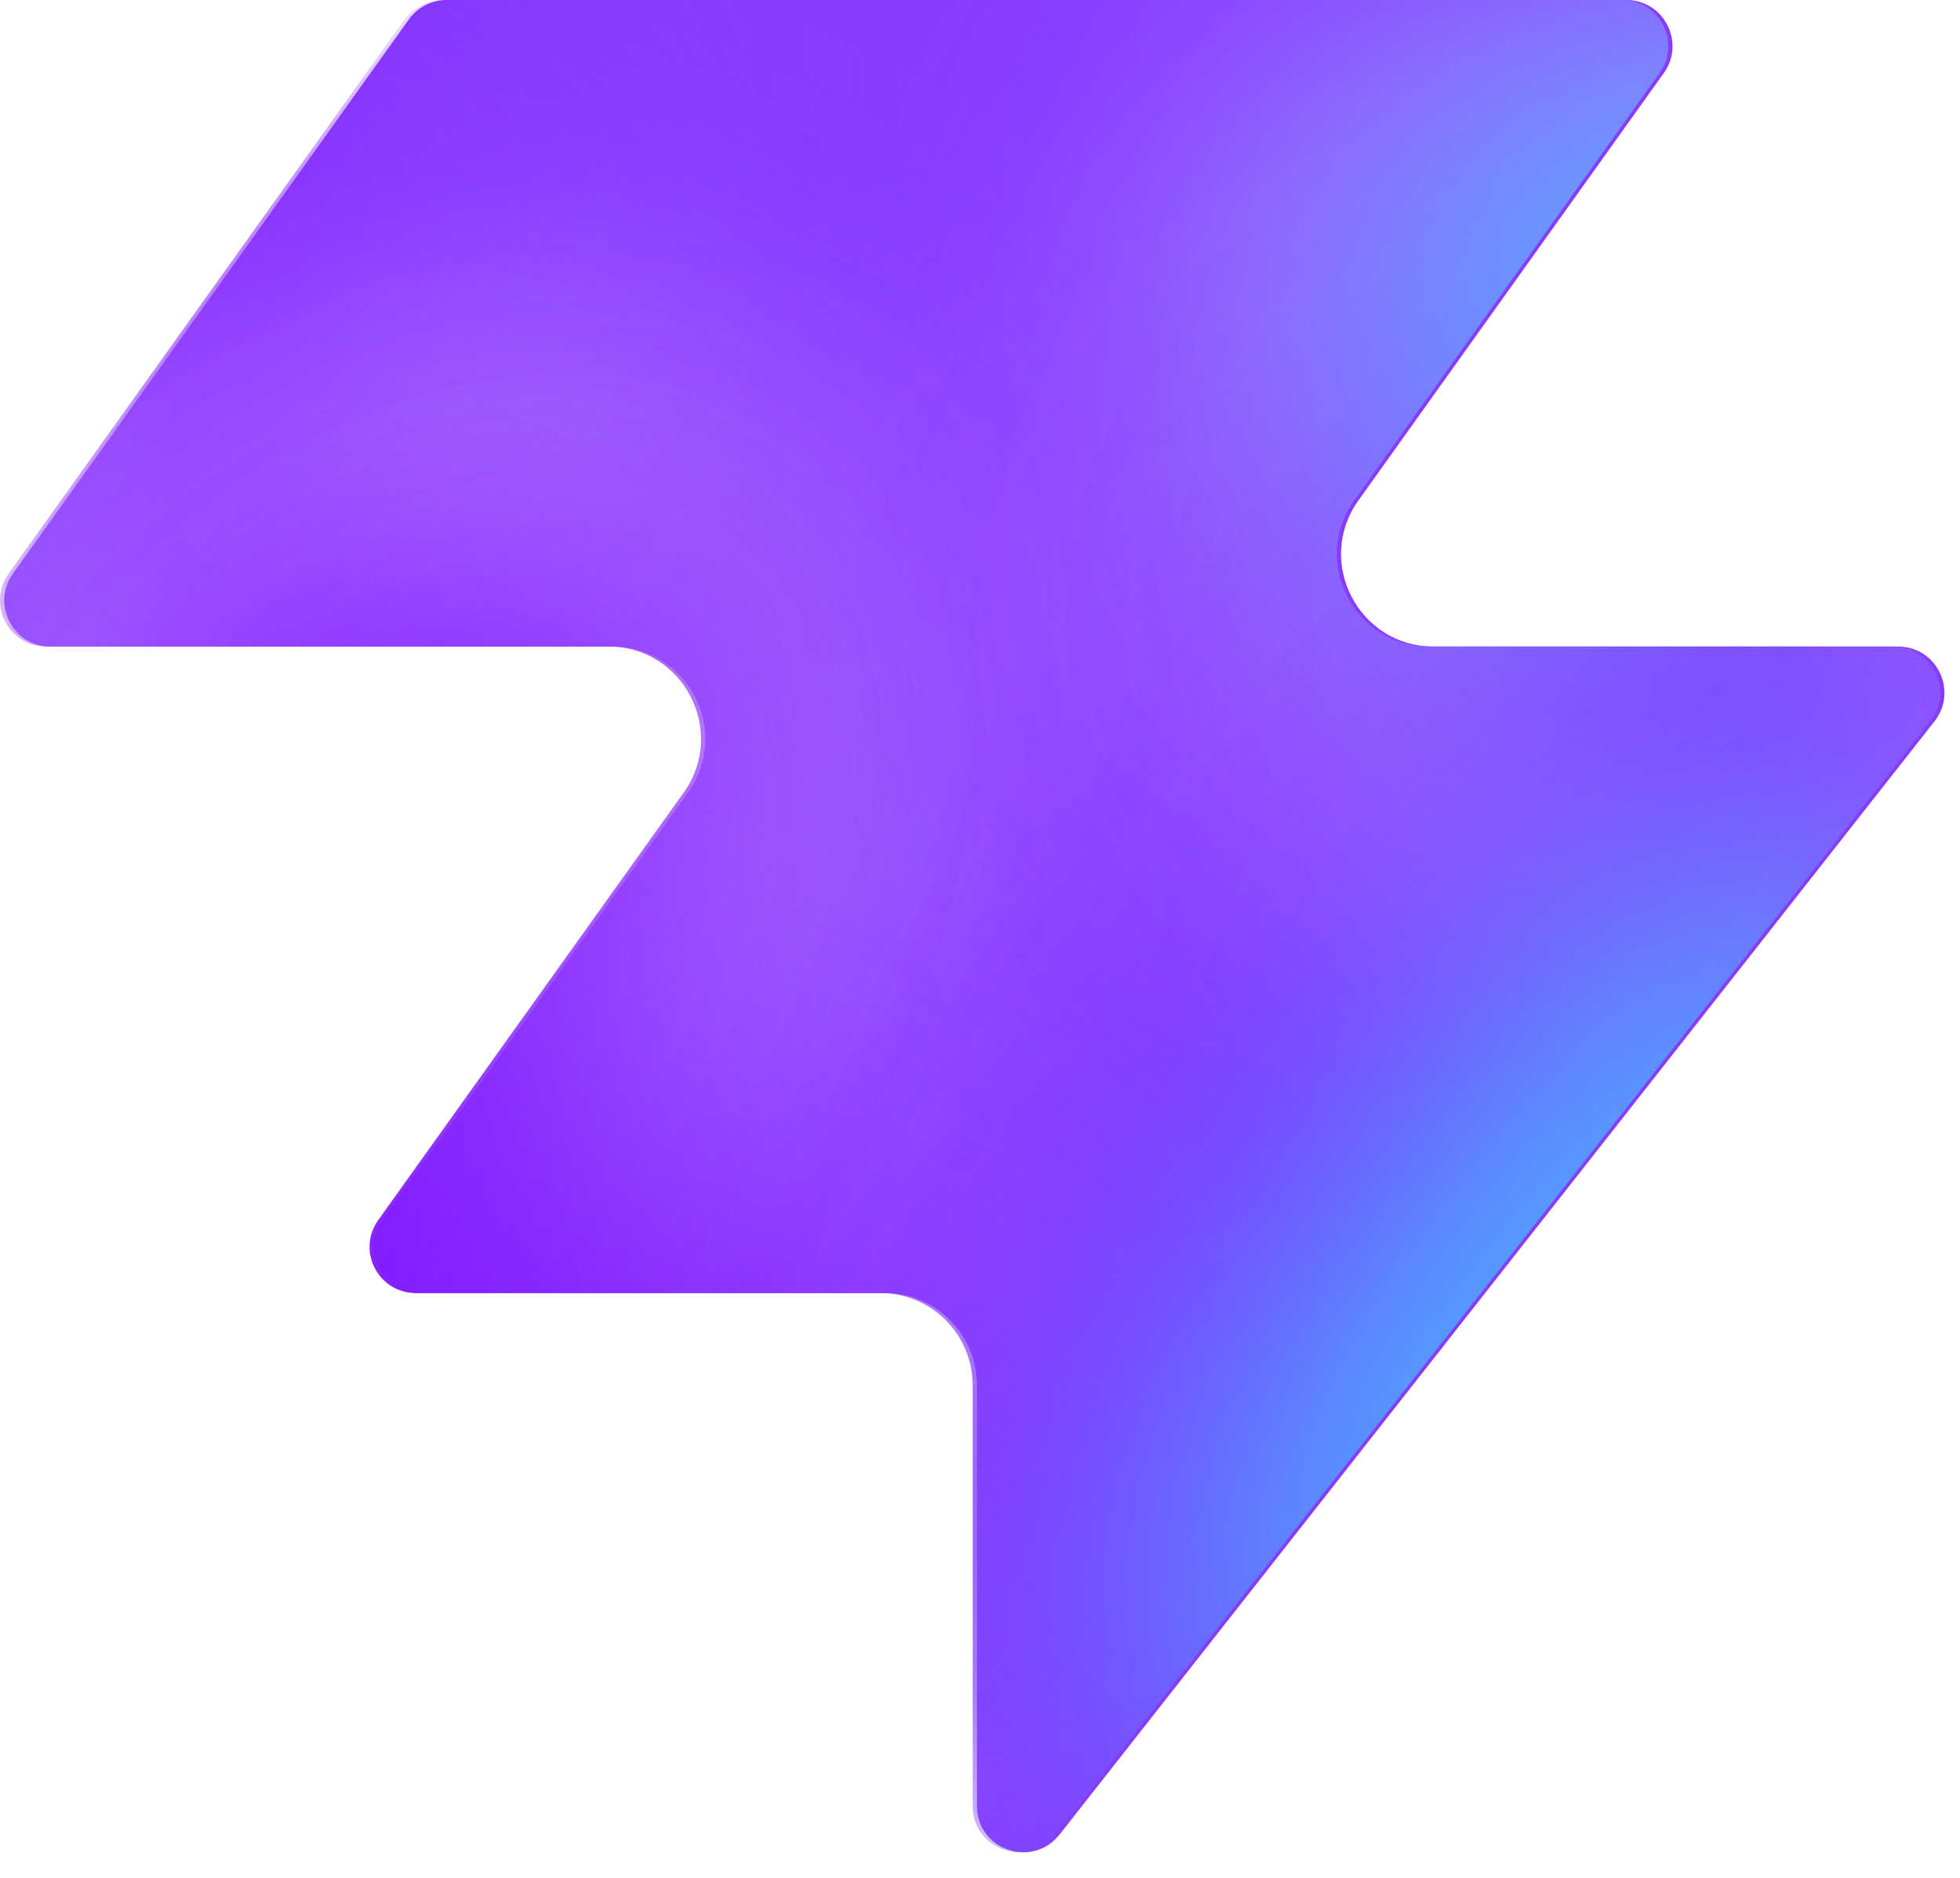
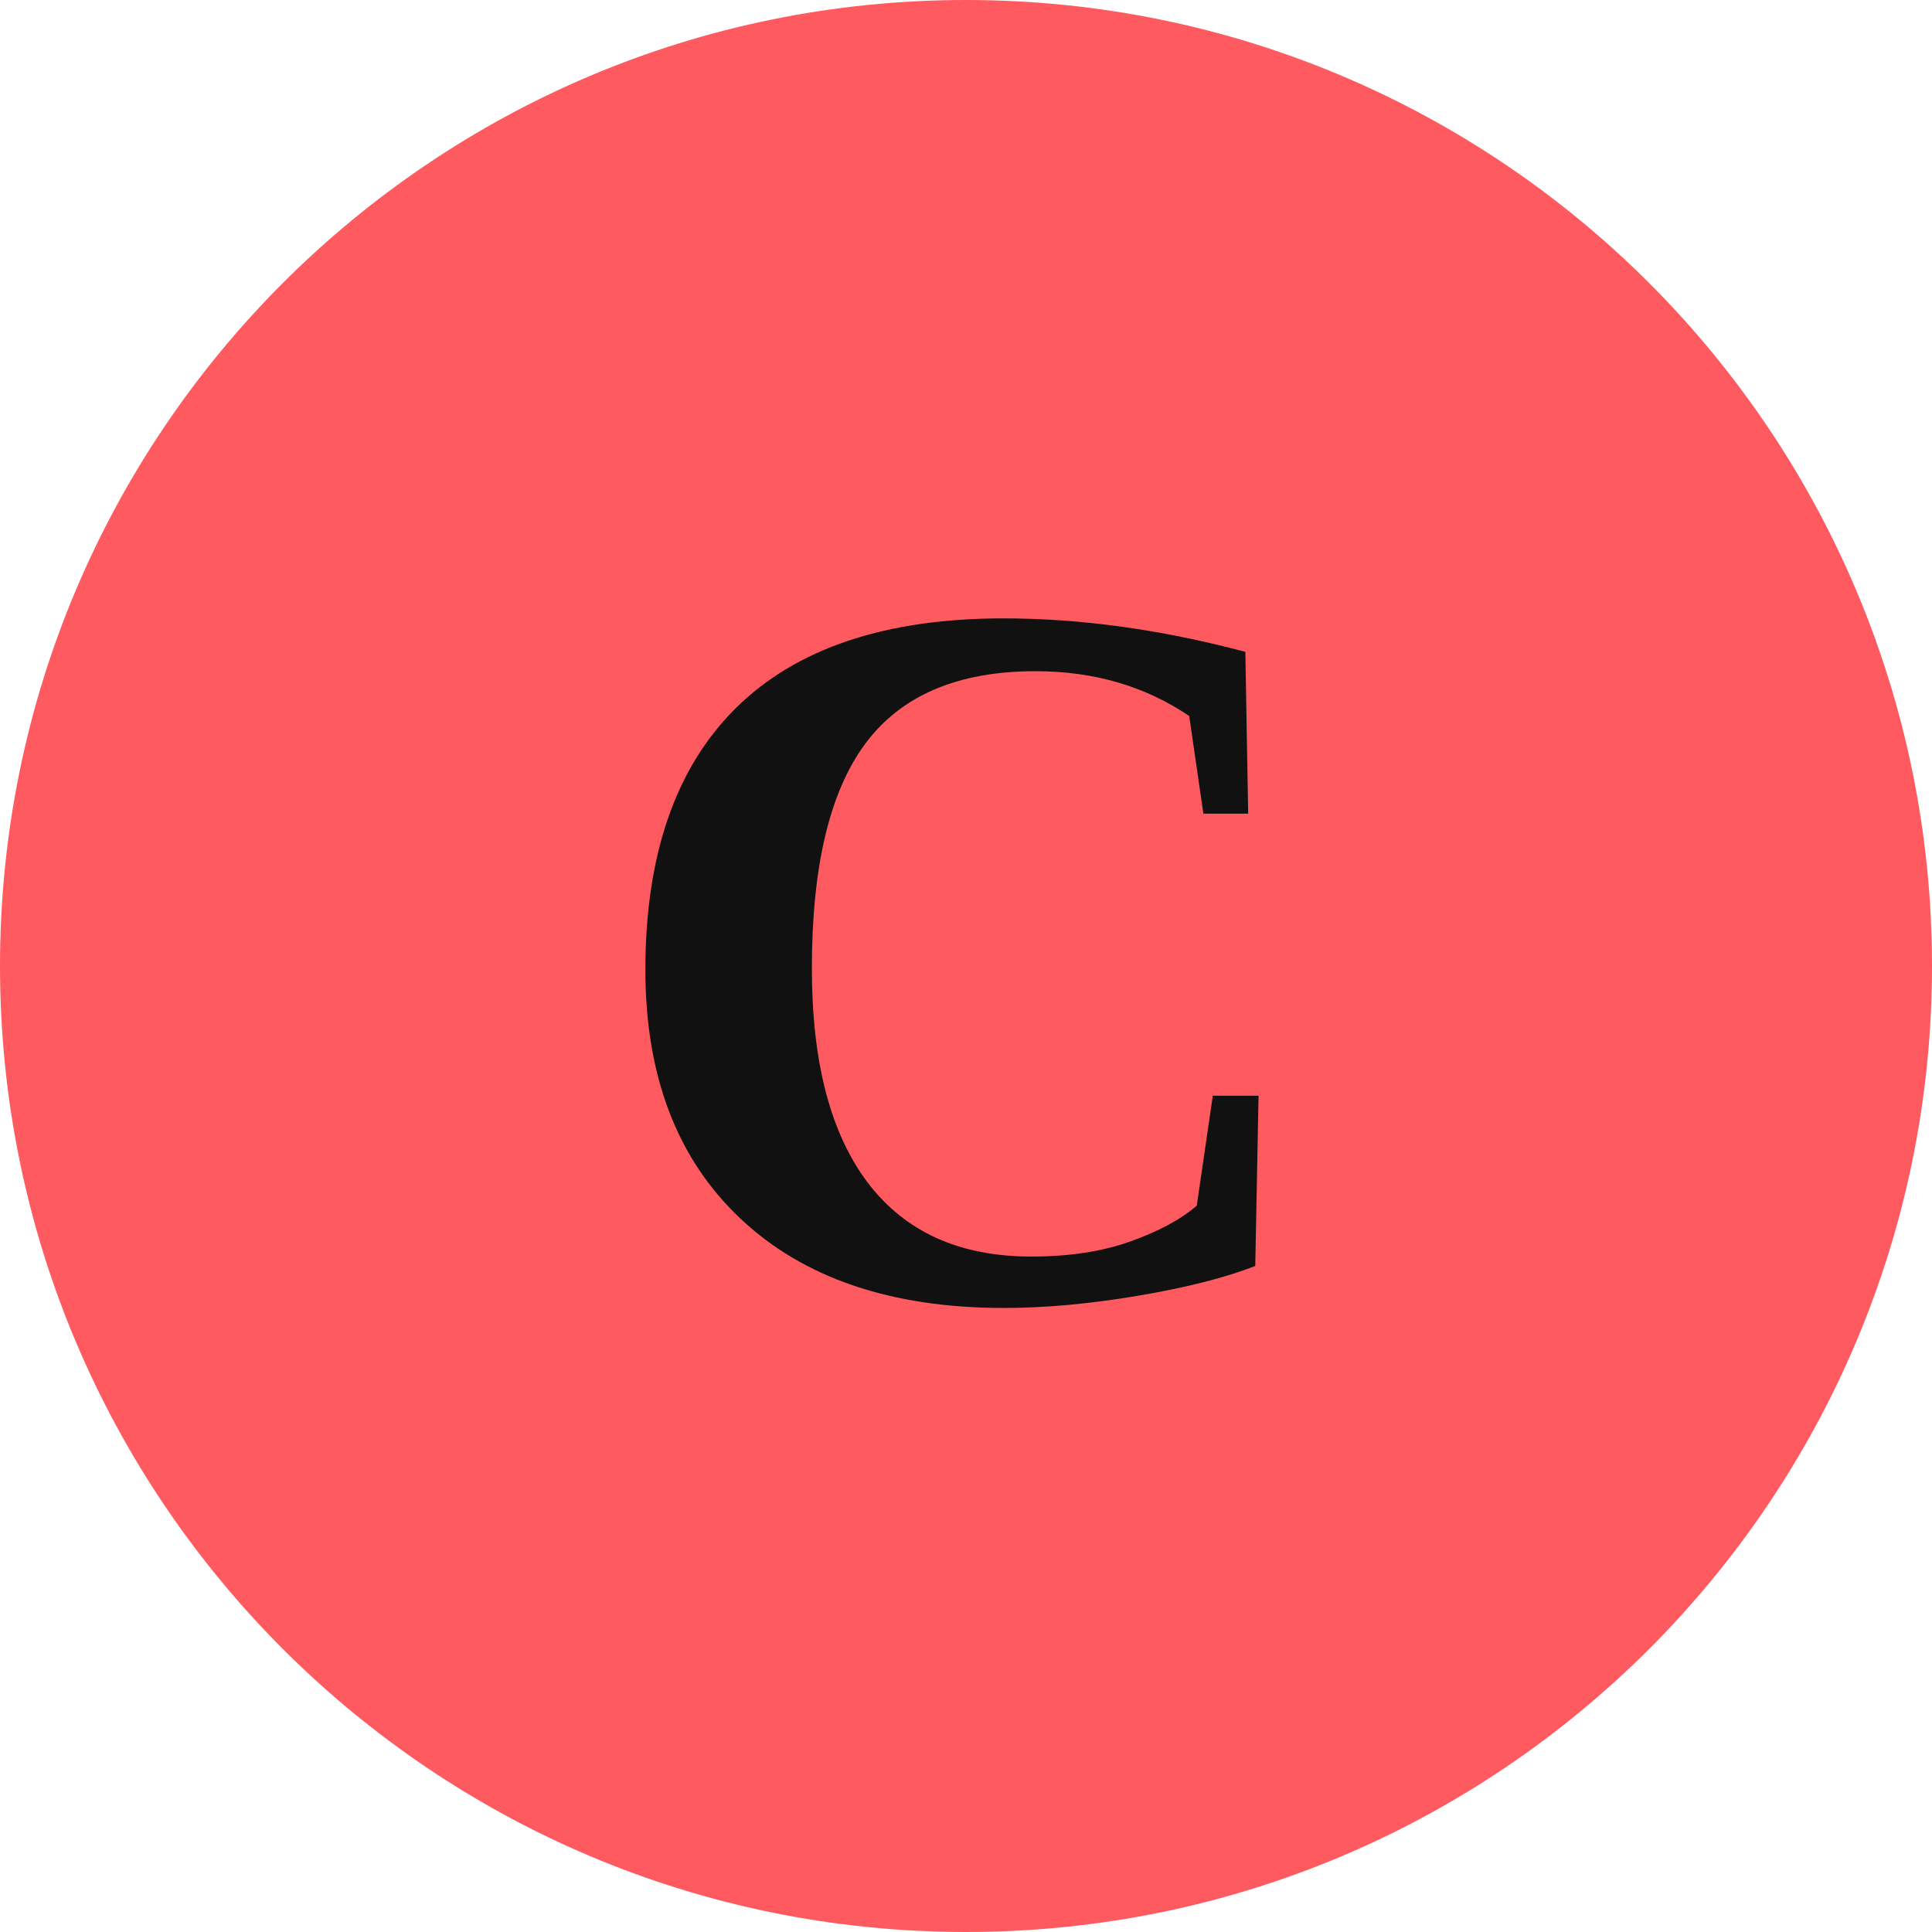
- <svg xmlns="http://www.w3.org/2000/svg" width="48" height="46" fill="none" viewBox="0 0 48 46">
-   <path fill="#863bff" d="M25.946 44.938c-.664.845-2.021.375-2.021-.698V33.937a2.26 2.26 0 0 0-2.262-2.262H10.287c-.92 0-1.456-1.04-.92-1.788l7.48-10.471c1.07-1.497 0-3.578-1.842-3.578H1.237c-.92 0-1.456-1.04-.92-1.788L10.013.474c.214-.297.556-.474.92-.474h28.894c.92 0 1.456 1.04.92 1.788l-7.48 10.471c-1.07 1.498 0 3.579 1.842 3.579h11.377c.943 0 1.473 1.088.89 1.83L25.947 44.94z" style="fill:#863bff;fill:color(display-p3 .525 .23 1);fill-opacity:1" />
-   <mask id="a" width="48" height="46" x="0" y="0" maskUnits="userSpaceOnUse" style="mask-type:alpha">
-     <path fill="#000" d="M25.842 44.938c-.664.844-2.021.375-2.021-.698V33.937a2.26 2.26 0 0 0-2.262-2.262H10.183c-.92 0-1.456-1.04-.92-1.788l7.48-10.471c1.07-1.498 0-3.579-1.842-3.579H1.133c-.92 0-1.456-1.04-.92-1.787L9.91.473c.214-.297.556-.474.92-.474h28.894c.92 0 1.456 1.04.92 1.788l-7.48 10.471c-1.07 1.498 0 3.578 1.842 3.578h11.377c.943 0 1.473 1.088.89 1.832L25.843 44.94z" style="fill:#000;fill-opacity:1" />
-   </mask>
-   <g mask="url(#a)">
-     <g filter="url(#b)">
-       <ellipse cx="5.508" cy="14.704" fill="#ede6ff" rx="5.508" ry="14.704" style="fill:#ede6ff;fill:color(display-p3 .927 .903 1);fill-opacity:1" transform="matrix(.00324 1 1 -.00324 -4.47 31.516)" />
-     </g>
-     <g filter="url(#c)">
-       <ellipse cx="10.399" cy="29.851" fill="#ede6ff" rx="10.399" ry="29.851" style="fill:#ede6ff;fill:color(display-p3 .927 .903 1);fill-opacity:1" transform="matrix(.00324 1 1 -.00324 -39.328 7.883)" />
-     </g>
-     <g filter="url(#d)">
-       <ellipse cx="5.508" cy="30.487" fill="#7e14ff" rx="5.508" ry="30.487" style="fill:#7e14ff;fill:color(display-p3 .492 .077 1);fill-opacity:1" transform="rotate(89.814 -25.913 -14.639)scale(1 -1)" />
-     </g>
-     <g filter="url(#e)">
-       <ellipse cx="5.508" cy="30.599" fill="#7e14ff" rx="5.508" ry="30.599" style="fill:#7e14ff;fill:color(display-p3 .492 .077 1);fill-opacity:1" transform="rotate(89.814 -32.644 -3.334)scale(1 -1)" />
-     </g>
-     <g filter="url(#f)">
-       <ellipse cx="5.508" cy="30.599" fill="#7e14ff" rx="5.508" ry="30.599" style="fill:#7e14ff;fill:color(display-p3 .492 .077 1);fill-opacity:1" transform="matrix(.00324 1 1 -.00324 -34.34 30.47)" />
-     </g>
-     <g filter="url(#g)">
-       <ellipse cx="14.072" cy="22.078" fill="#ede6ff" rx="14.072" ry="22.078" style="fill:#ede6ff;fill:color(display-p3 .927 .903 1);fill-opacity:1" transform="rotate(93.35 24.506 48.493)scale(-1 1)" />
-     </g>
-     <g filter="url(#h)">
-       <ellipse cx="3.47" cy="21.501" fill="#7e14ff" rx="3.47" ry="21.501" style="fill:#7e14ff;fill:color(display-p3 .492 .077 1);fill-opacity:1" transform="rotate(89.009 28.708 47.59)scale(-1 1)" />
-     </g>
-     <g filter="url(#i)">
-       <ellipse cx="3.47" cy="21.501" fill="#7e14ff" rx="3.47" ry="21.501" style="fill:#7e14ff;fill:color(display-p3 .492 .077 1);fill-opacity:1" transform="rotate(89.009 28.708 47.59)scale(-1 1)" />
-     </g>
-     <g filter="url(#j)">
-       <ellipse cx=".387" cy="8.972" fill="#7e14ff" rx="4.407" ry="29.108" style="fill:#7e14ff;fill:color(display-p3 .492 .077 1);fill-opacity:1" transform="rotate(39.51 .387 8.972)" />
-     </g>
-     <g filter="url(#k)">
-       <ellipse cx="47.523" cy="-6.092" fill="#7e14ff" rx="4.407" ry="29.108" style="fill:#7e14ff;fill:color(display-p3 .492 .077 1);fill-opacity:1" transform="rotate(37.892 47.523 -6.092)" />
-     </g>
-     <g filter="url(#l)">
-       <ellipse cx="41.412" cy="6.333" fill="#47bfff" rx="5.971" ry="9.665" style="fill:#47bfff;fill:color(display-p3 .28 .748 1);fill-opacity:1" transform="rotate(37.892 41.412 6.333)" />
-     </g>
-     <g filter="url(#m)">
-       <ellipse cx="-1.879" cy="38.332" fill="#7e14ff" rx="4.407" ry="29.108" style="fill:#7e14ff;fill:color(display-p3 .492 .077 1);fill-opacity:1" transform="rotate(37.892 -1.88 38.332)" />
-     </g>
-     <g filter="url(#n)">
-       <ellipse cx="-1.879" cy="38.332" fill="#7e14ff" rx="4.407" ry="29.108" style="fill:#7e14ff;fill:color(display-p3 .492 .077 1);fill-opacity:1" transform="rotate(37.892 -1.88 38.332)" />
-     </g>
-     <g filter="url(#o)">
-       <ellipse cx="35.651" cy="29.907" fill="#7e14ff" rx="4.407" ry="29.108" style="fill:#7e14ff;fill:color(display-p3 .492 .077 1);fill-opacity:1" transform="rotate(37.892 35.651 29.907)" />
-     </g>
-     <g filter="url(#p)">
-       <ellipse cx="38.418" cy="32.4" fill="#47bfff" rx="5.971" ry="15.297" style="fill:#47bfff;fill:color(display-p3 .28 .748 1);fill-opacity:1" transform="rotate(37.892 38.418 32.4)" />
-     </g>
-   </g>
-   <defs>
-     <filter id="b" width="60.045" height="41.654" x="-19.77" y="16.149" color-interpolation-filters="sRGB" filterUnits="userSpaceOnUse">
-       <feFlood flood-opacity="0" result="BackgroundImageFix" />
-       <feBlend in="SourceGraphic" in2="BackgroundImageFix" result="shape" />
-       <feGaussianBlur result="effect1_foregroundBlur_2002_17158" stdDeviation="7.659" />
-     </filter>
-     <filter id="c" width="90.34" height="51.437" x="-54.613" y="-7.533" color-interpolation-filters="sRGB" filterUnits="userSpaceOnUse">
-       <feFlood flood-opacity="0" result="BackgroundImageFix" />
-       <feBlend in="SourceGraphic" in2="BackgroundImageFix" result="shape" />
-       <feGaussianBlur result="effect1_foregroundBlur_2002_17158" stdDeviation="7.659" />
-     </filter>
-     <filter id="d" width="79.355" height="29.4" x="-49.64" y="2.03" color-interpolation-filters="sRGB" filterUnits="userSpaceOnUse">
-       <feFlood flood-opacity="0" result="BackgroundImageFix" />
-       <feBlend in="SourceGraphic" in2="BackgroundImageFix" result="shape" />
-       <feGaussianBlur result="effect1_foregroundBlur_2002_17158" stdDeviation="4.596" />
-     </filter>
-     <filter id="e" width="79.579" height="29.4" x="-45.045" y="20.029" color-interpolation-filters="sRGB" filterUnits="userSpaceOnUse">
-       <feFlood flood-opacity="0" result="BackgroundImageFix" />
-       <feBlend in="SourceGraphic" in2="BackgroundImageFix" result="shape" />
-       <feGaussianBlur result="effect1_foregroundBlur_2002_17158" stdDeviation="4.596" />
-     </filter>
-     <filter id="f" width="79.579" height="29.4" x="-43.513" y="21.178" color-interpolation-filters="sRGB" filterUnits="userSpaceOnUse">
-       <feFlood flood-opacity="0" result="BackgroundImageFix" />
-       <feBlend in="SourceGraphic" in2="BackgroundImageFix" result="shape" />
-       <feGaussianBlur result="effect1_foregroundBlur_2002_17158" stdDeviation="4.596" />
-     </filter>
-     <filter id="g" width="74.749" height="58.852" x="15.756" y="-17.901" color-interpolation-filters="sRGB" filterUnits="userSpaceOnUse">
-       <feFlood flood-opacity="0" result="BackgroundImageFix" />
-       <feBlend in="SourceGraphic" in2="BackgroundImageFix" result="shape" />
-       <feGaussianBlur result="effect1_foregroundBlur_2002_17158" stdDeviation="7.659" />
-     </filter>
-     <filter id="h" width="61.377" height="25.362" x="23.548" y="2.284" color-interpolation-filters="sRGB" filterUnits="userSpaceOnUse">
-       <feFlood flood-opacity="0" result="BackgroundImageFix" />
-       <feBlend in="SourceGraphic" in2="BackgroundImageFix" result="shape" />
-       <feGaussianBlur result="effect1_foregroundBlur_2002_17158" stdDeviation="4.596" />
-     </filter>
-     <filter id="i" width="61.377" height="25.362" x="23.548" y="2.284" color-interpolation-filters="sRGB" filterUnits="userSpaceOnUse">
-       <feFlood flood-opacity="0" result="BackgroundImageFix" />
-       <feBlend in="SourceGraphic" in2="BackgroundImageFix" result="shape" />
-       <feGaussianBlur result="effect1_foregroundBlur_2002_17158" stdDeviation="4.596" />
-     </filter>
-     <filter id="j" width="56.045" height="63.649" x="-27.636" y="-22.853" color-interpolation-filters="sRGB" filterUnits="userSpaceOnUse">
-       <feFlood flood-opacity="0" result="BackgroundImageFix" />
-       <feBlend in="SourceGraphic" in2="BackgroundImageFix" result="shape" />
-       <feGaussianBlur result="effect1_foregroundBlur_2002_17158" stdDeviation="4.596" />
-     </filter>
-     <filter id="k" width="54.814" height="64.646" x="20.116" y="-38.415" color-interpolation-filters="sRGB" filterUnits="userSpaceOnUse">
-       <feFlood flood-opacity="0" result="BackgroundImageFix" />
-       <feBlend in="SourceGraphic" in2="BackgroundImageFix" result="shape" />
-       <feGaussianBlur result="effect1_foregroundBlur_2002_17158" stdDeviation="4.596" />
-     </filter>
-     <filter id="l" width="33.541" height="35.313" x="24.641" y="-11.323" color-interpolation-filters="sRGB" filterUnits="userSpaceOnUse">
-       <feFlood flood-opacity="0" result="BackgroundImageFix" />
-       <feBlend in="SourceGraphic" in2="BackgroundImageFix" result="shape" />
-       <feGaussianBlur result="effect1_foregroundBlur_2002_17158" stdDeviation="4.596" />
-     </filter>
-     <filter id="m" width="54.814" height="64.646" x="-29.286" y="6.009" color-interpolation-filters="sRGB" filterUnits="userSpaceOnUse">
-       <feFlood flood-opacity="0" result="BackgroundImageFix" />
-       <feBlend in="SourceGraphic" in2="BackgroundImageFix" result="shape" />
-       <feGaussianBlur result="effect1_foregroundBlur_2002_17158" stdDeviation="4.596" />
-     </filter>
-     <filter id="n" width="54.814" height="64.646" x="-29.286" y="6.009" color-interpolation-filters="sRGB" filterUnits="userSpaceOnUse">
-       <feFlood flood-opacity="0" result="BackgroundImageFix" />
-       <feBlend in="SourceGraphic" in2="BackgroundImageFix" result="shape" />
-       <feGaussianBlur result="effect1_foregroundBlur_2002_17158" stdDeviation="4.596" />
-     </filter>
-     <filter id="o" width="54.814" height="64.646" x="8.244" y="-2.416" color-interpolation-filters="sRGB" filterUnits="userSpaceOnUse">
-       <feFlood flood-opacity="0" result="BackgroundImageFix" />
-       <feBlend in="SourceGraphic" in2="BackgroundImageFix" result="shape" />
-       <feGaussianBlur result="effect1_foregroundBlur_2002_17158" stdDeviation="4.596" />
-     </filter>
-     <filter id="p" width="39.409" height="43.623" x="18.713" y="10.588" color-interpolation-filters="sRGB" filterUnits="userSpaceOnUse">
-       <feFlood flood-opacity="0" result="BackgroundImageFix" />
-       <feBlend in="SourceGraphic" in2="BackgroundImageFix" result="shape" />
-       <feGaussianBlur result="effect1_foregroundBlur_2002_17158" stdDeviation="4.596" />
-     </filter>
-   </defs>
+ <svg xmlns="http://www.w3.org/2000/svg" viewBox="0 0 64 64">
+   <circle cx="32" cy="32" r="32" fill="#ff5a5f" />
+   <text x="32" y="43" text-anchor="middle" font-family="Georgia, 'Times New Roman', serif" font-weight="700" font-size="34" fill="#111111">C</text>
</svg>
